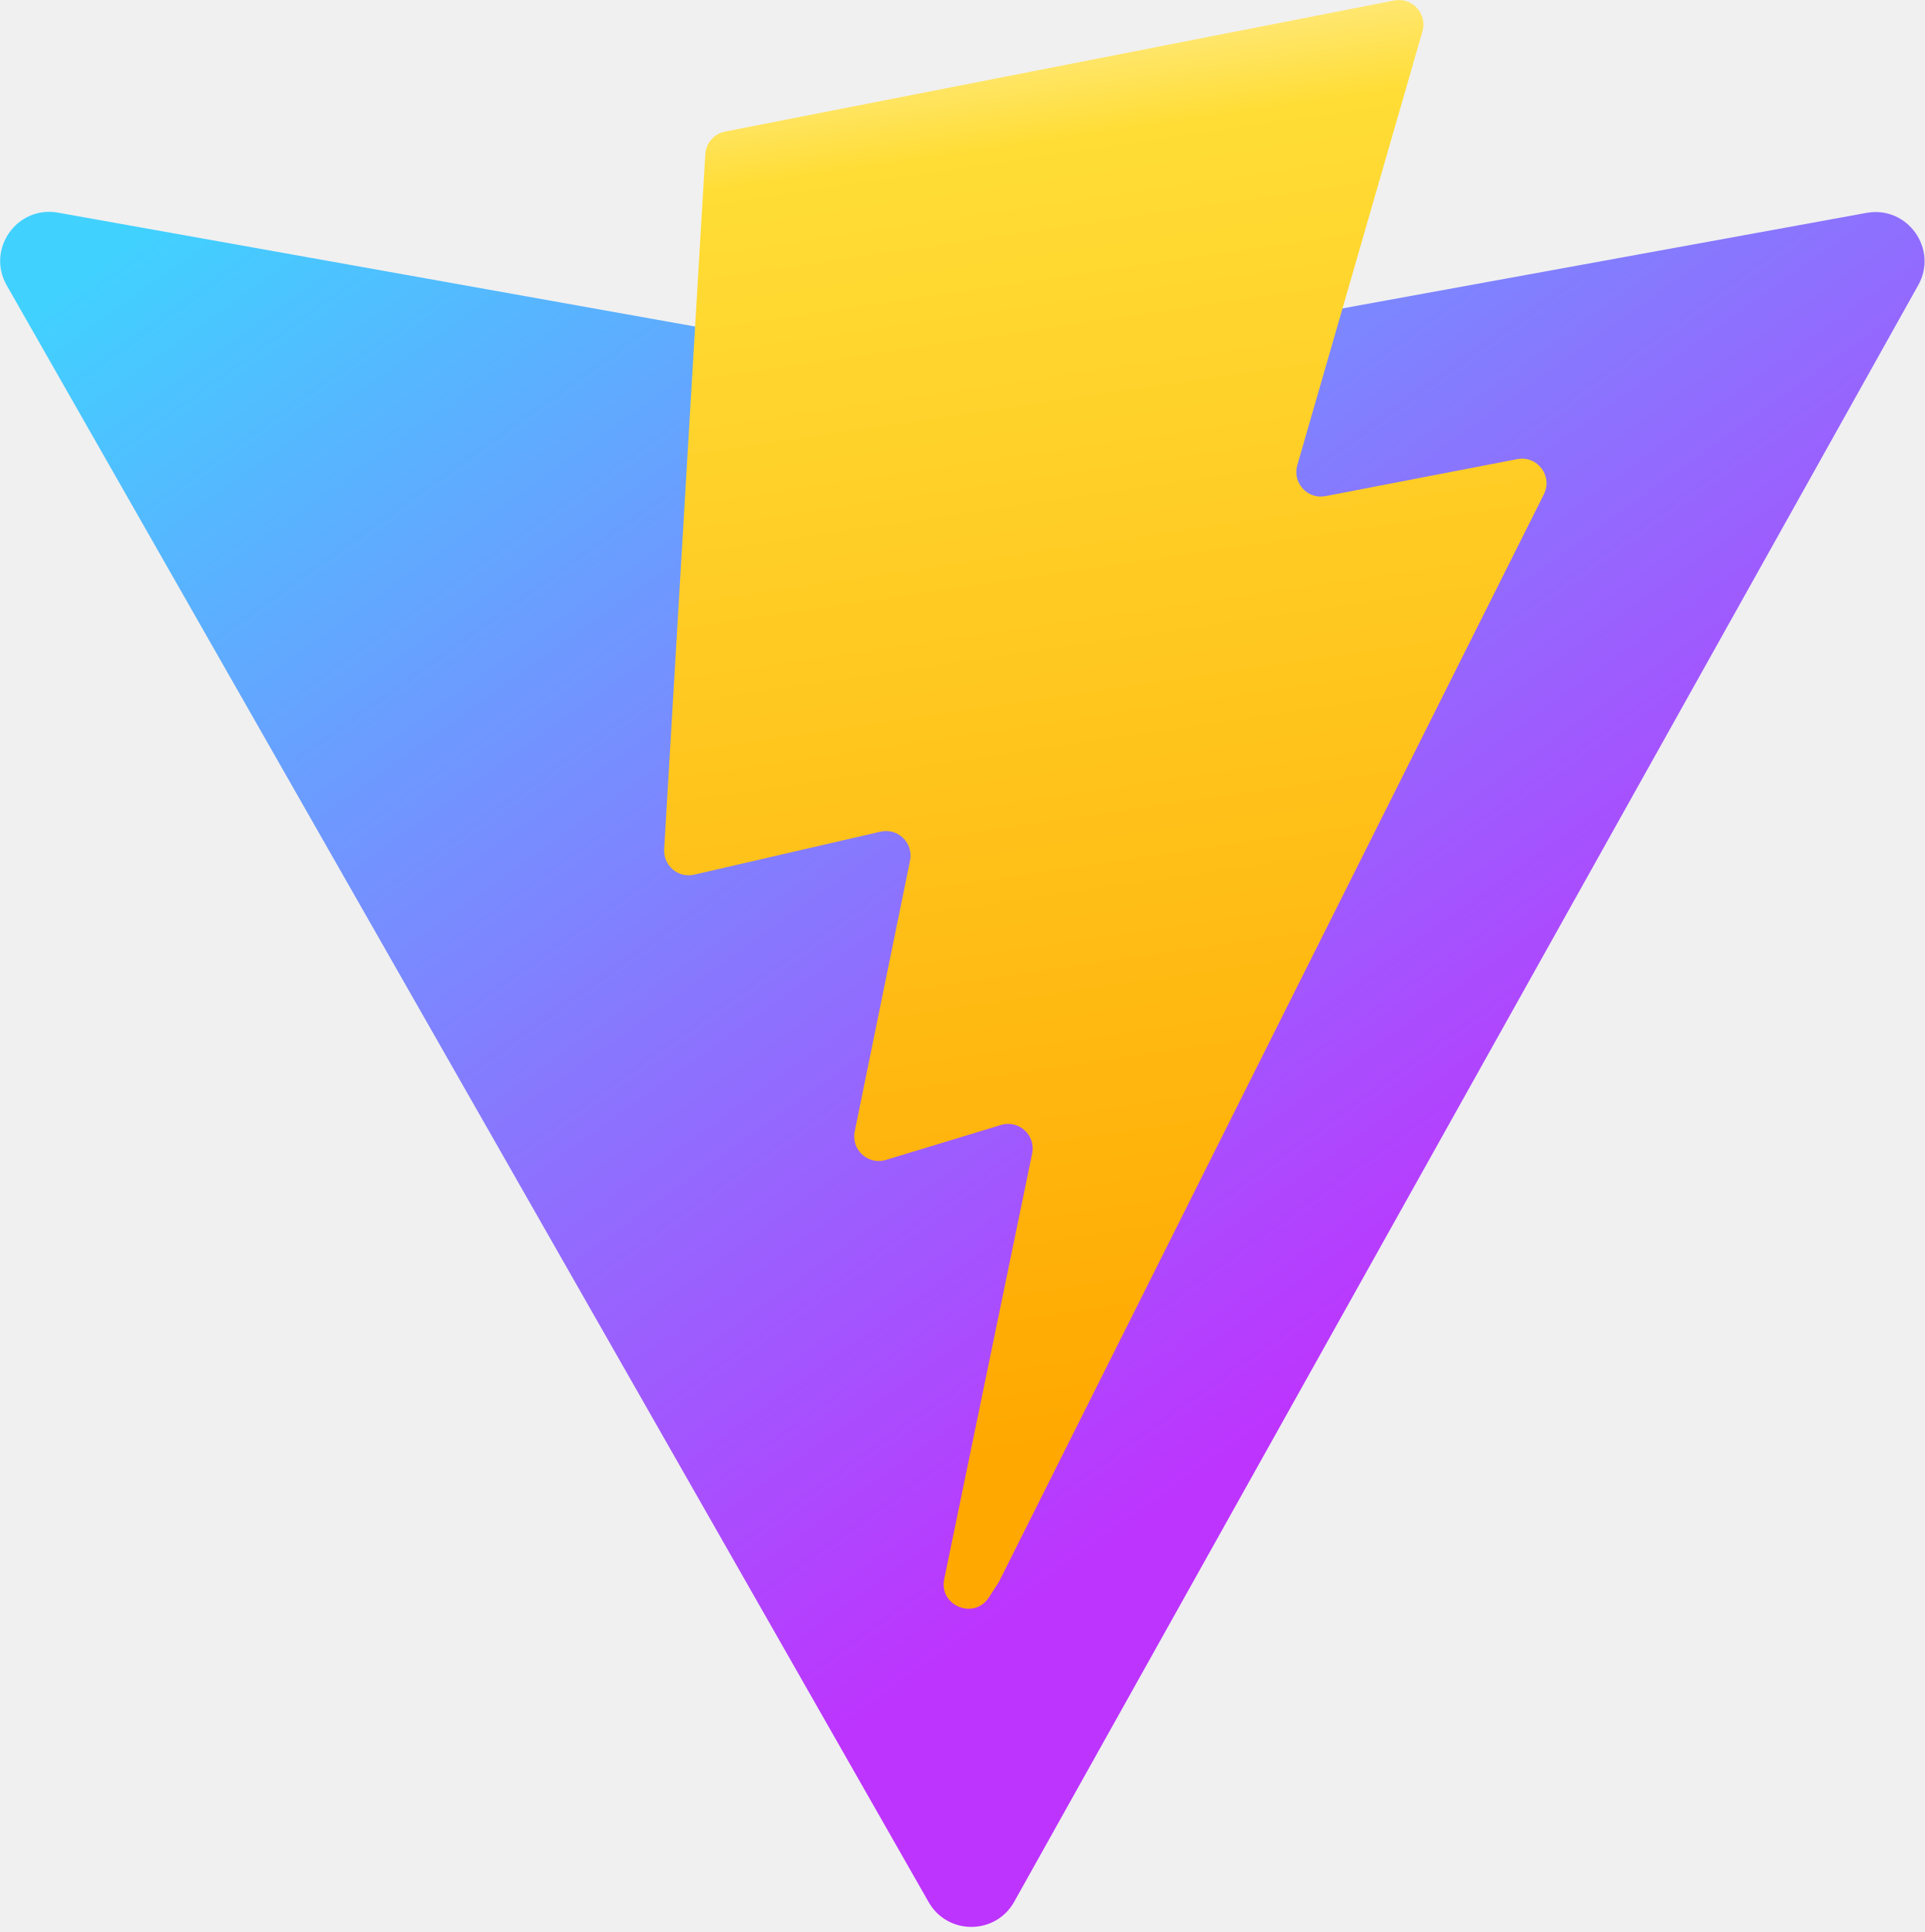
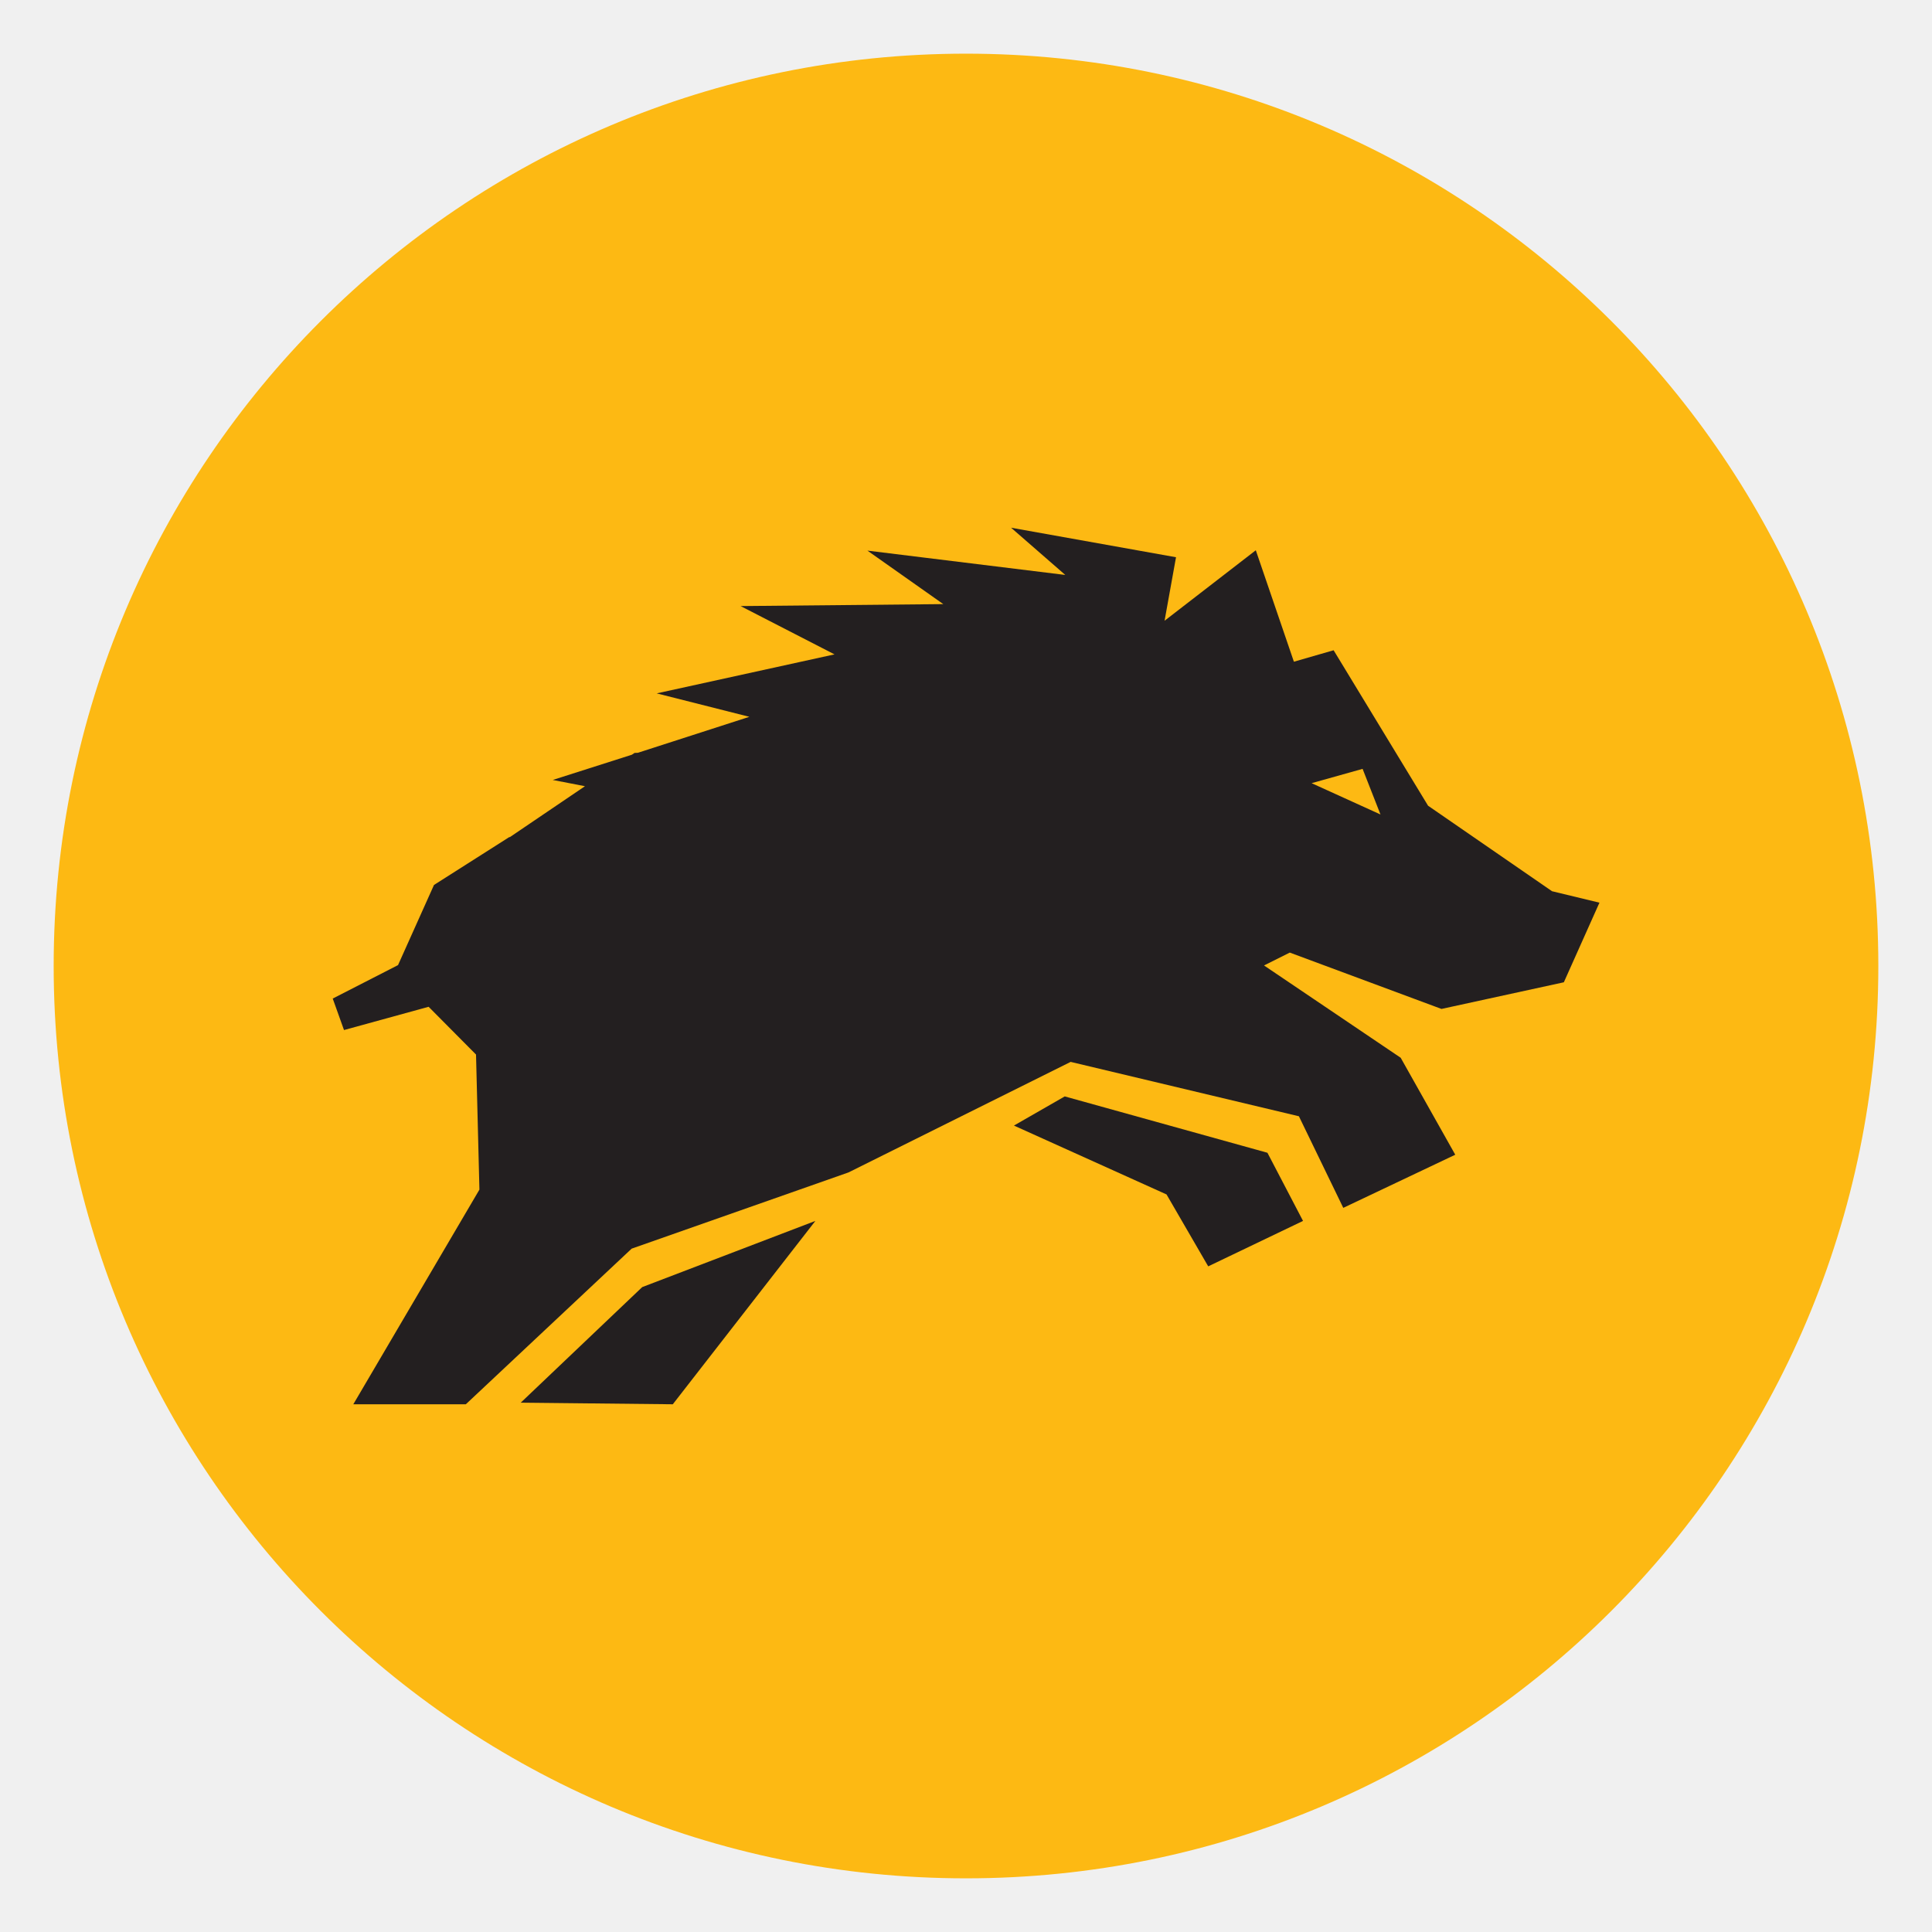
- <svg xmlns="http://www.w3.org/2000/svg" aria-hidden="true" role="img" class="iconify iconify--logos" width="31.88" height="32" preserveAspectRatio="xMidYMid meet" viewBox="0 0 256 257">
-   <defs>
-     <linearGradient id="IconifyId1813088fe1fbc01fb466" x1="-.828%" x2="57.636%" y1="7.652%" y2="78.411%">
-       <stop offset="0%" stop-color="#41D1FF" />
-       <stop offset="100%" stop-color="#BD34FE" />
-     </linearGradient>
-     <linearGradient id="IconifyId1813088fe1fbc01fb467" x1="43.376%" x2="50.316%" y1="2.242%" y2="89.03%">
-       <stop offset="0%" stop-color="#FFEA83" />
-       <stop offset="8.333%" stop-color="#FFDD35" />
-       <stop offset="100%" stop-color="#FFA800" />
-     </linearGradient>
-   </defs>
-   <path fill="url(#IconifyId1813088fe1fbc01fb466)" d="M255.153 37.938L134.897 252.976c-2.483 4.44-8.862 4.466-11.382.048L.875 37.958c-2.746-4.814 1.371-10.646 6.827-9.67l120.385 21.517a6.537 6.537 0 0 0 2.322-.004l117.867-21.483c5.438-.991 9.574 4.796 6.877 9.62Z" />
-   <path fill="url(#IconifyId1813088fe1fbc01fb467)" d="M185.432.063L96.44 17.501a3.268 3.268 0 0 0-2.634 3.014l-5.474 92.456a3.268 3.268 0 0 0 3.997 3.378l24.777-5.718c2.318-.535 4.413 1.507 3.936 3.838l-7.361 36.047c-.495 2.426 1.782 4.5 4.151 3.78l15.304-4.649c2.372-.72 4.652 1.36 4.15 3.788l-11.698 56.621c-.732 3.542 3.979 5.473 5.943 2.437l1.313-2.028l72.516-144.72c1.215-2.423-.88-5.186-3.54-4.672l-25.505 4.922c-2.396.462-4.435-1.77-3.759-4.114l16.646-57.705c.677-2.35-1.37-4.583-3.769-4.113Z" />
+ <svg xmlns="http://www.w3.org/2000/svg" version="1.1" x="0px" y="0px" viewBox="0 0 1080 1080" style="enable-background:new 0 0 1080 1080;" xml:space="preserve">
+   <style type="text/css">
+ 	.st0{fill:#F8F8F9;}
+ 	.st1{fill:#FDB913;}
+ 	.st2{fill:#231F20;}
+ 	.st3{fill:#FFFFFF;}
+ </style>
+   <g id="Layer_1">
+ </g>
+   <g id="Layer_2">
+     <circle class="st1" cx="540" cy="540" r="510" />
+     <g>
+       <polygon class="st2" points="291.1,784.1 376.1,785 455.8,682.5 359,719.5   " />
+       <g>
+         <path class="st2" d="M805.8,564l68.4-14.9l19.9-44.5l-26.5-6.4l-69.3-47.8l-52.8-86.9l-22.2,6.4l-21.3-62.3l-51,39.4l6.4-35.5     L565.2,295l30.3,26.4l-110.6-13.6l42.4,29.9L414,338.8l52.5,27l-99.4,21.8l51.8,13.1l-62.3,20.1l-1.9,0.1l-1.5,1L309,436l18,3.5     l-42.2,28.6l0.1-0.3l-42.3,26.9l-20.1,44.8l-36.5,18.7l6.3,17.6l47.3-13l26.5,26.7L268,665l-70.5,120h62.9l92.7-87l121.2-42.6     l124.2-61.8L726.1,624l24.8,51.2l62.6-29.7L783,591.3l-76.4-51.6l14.4-7.2L805.8,564z M761.7,429.8l10,25.5l-38.5-17.5     L761.7,429.8z" />
+         <polygon class="st2" points="595.2,612.9 566.8,629.2 652.1,667.7 675.4,707.9 728.4,682.5 708.5,644.4    " />
+       </g>
+     </g>
+   </g>
</svg>
